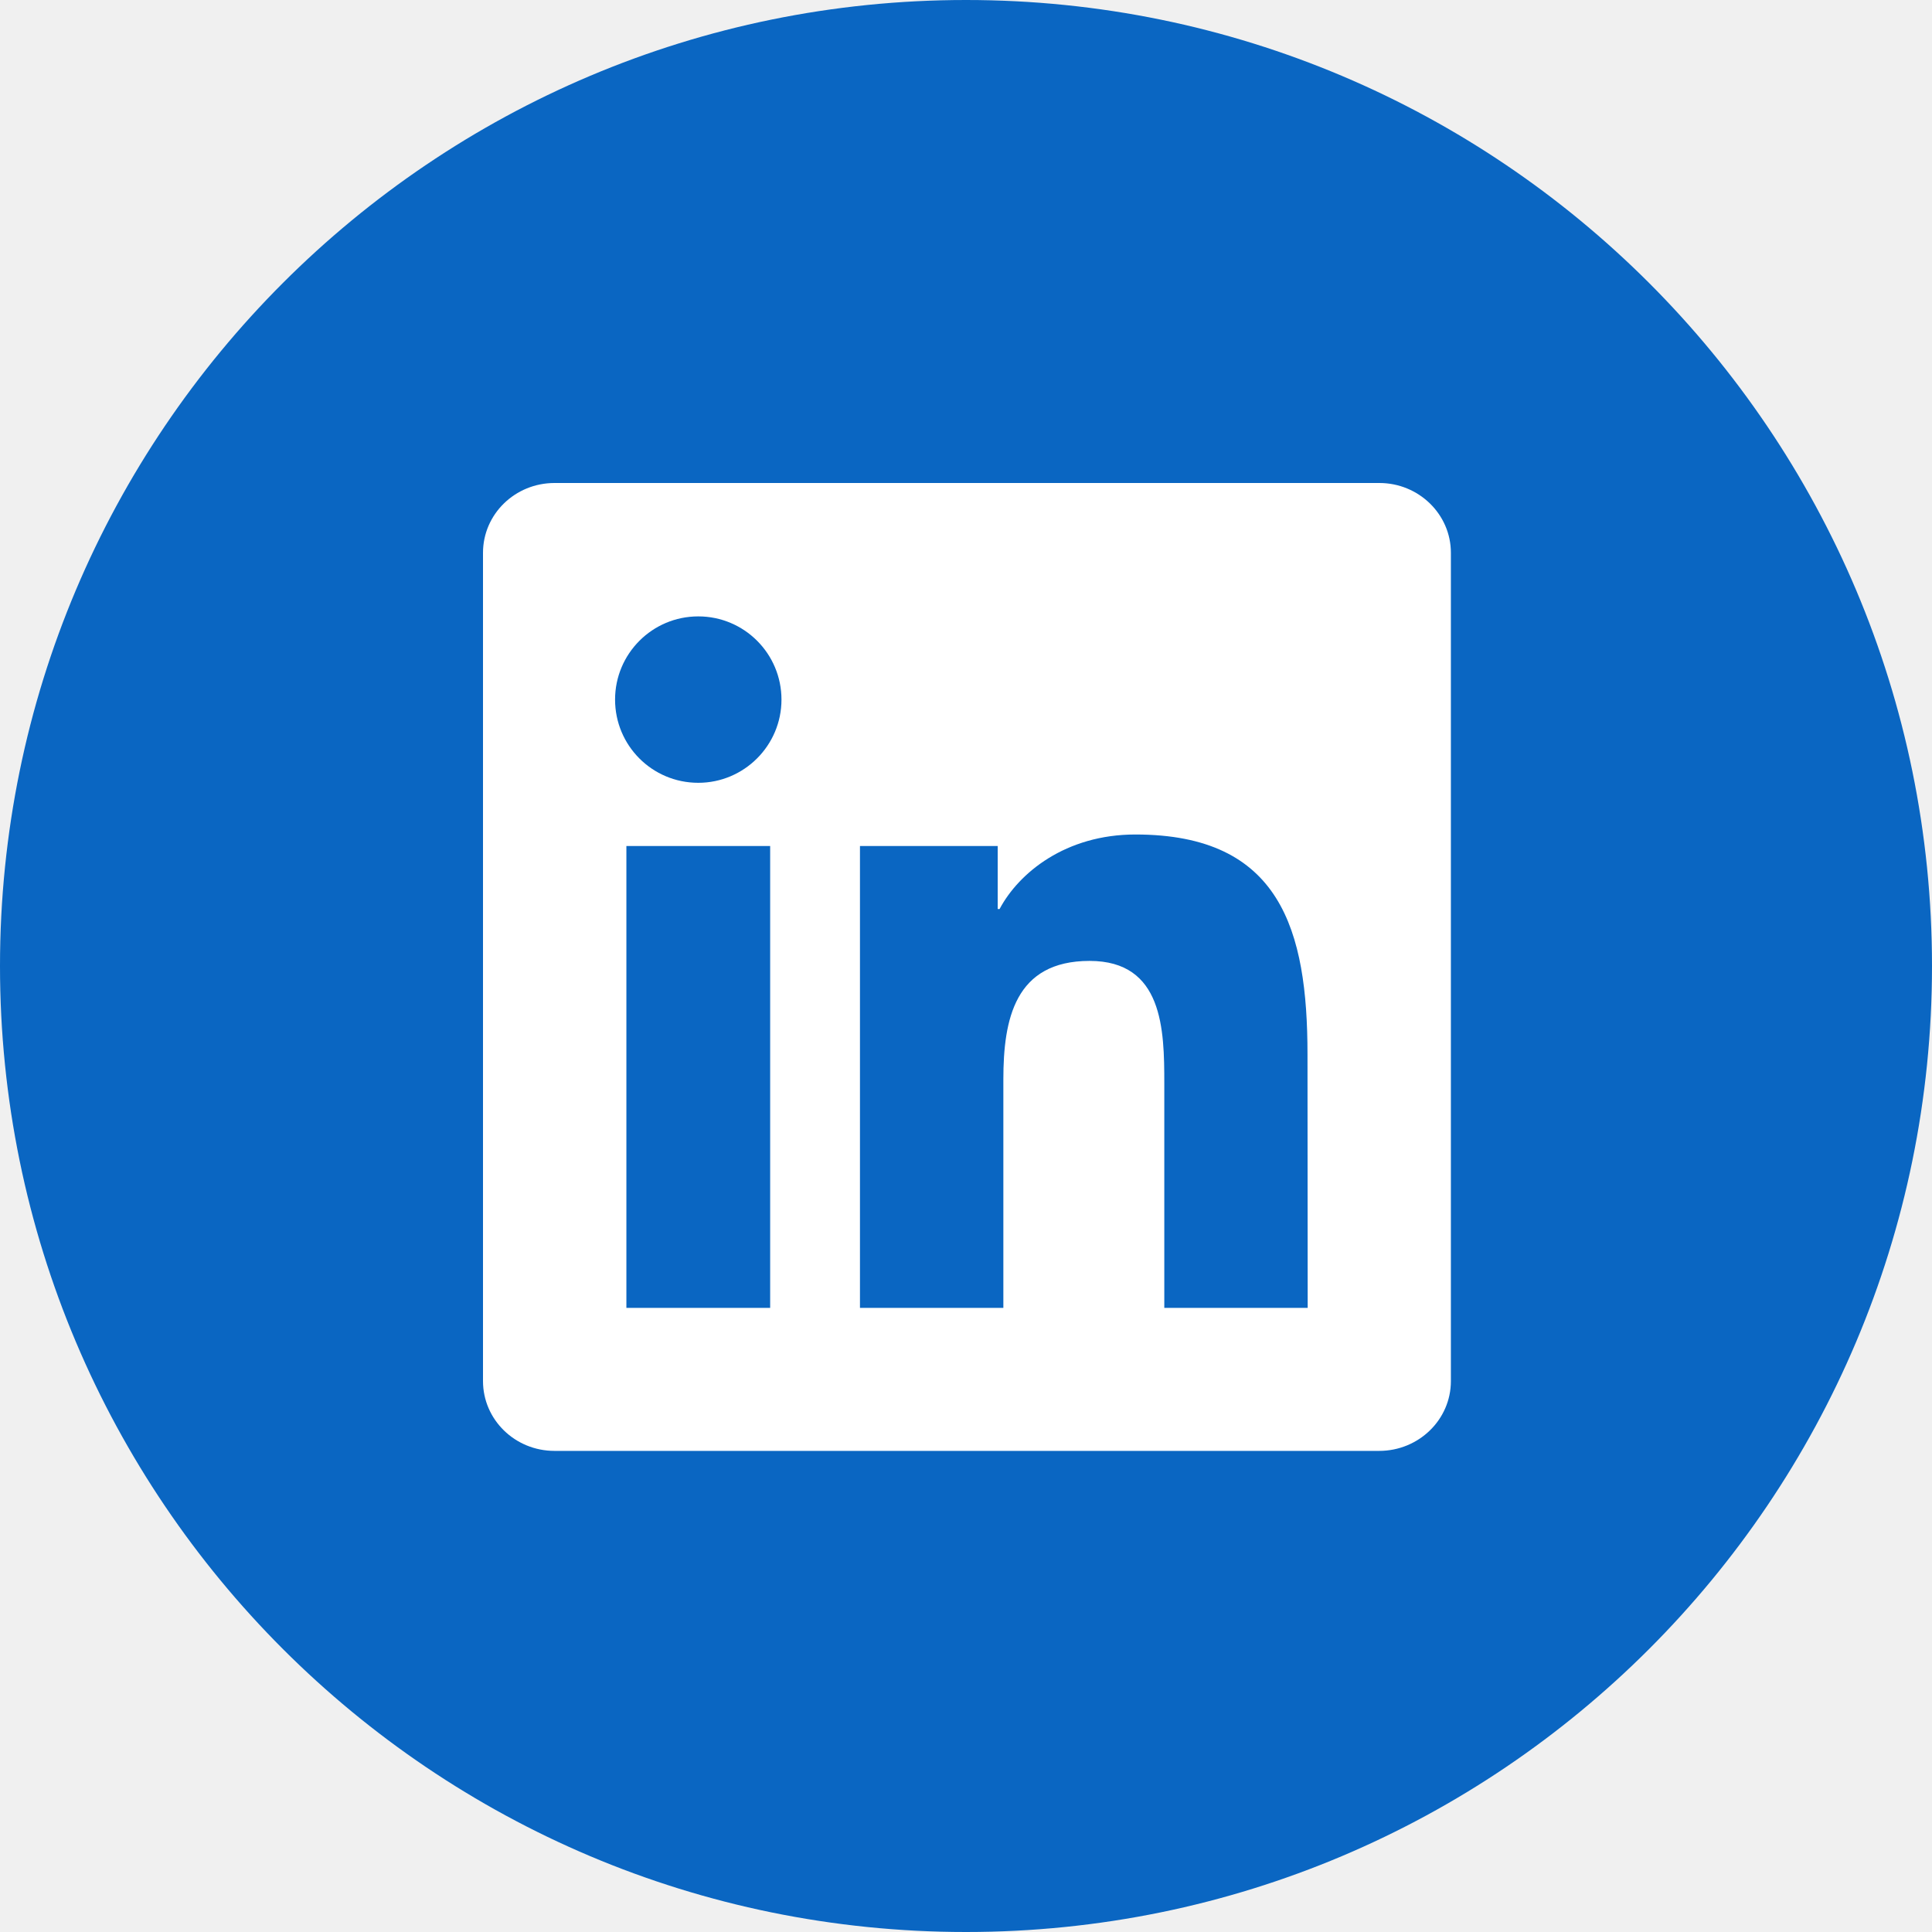
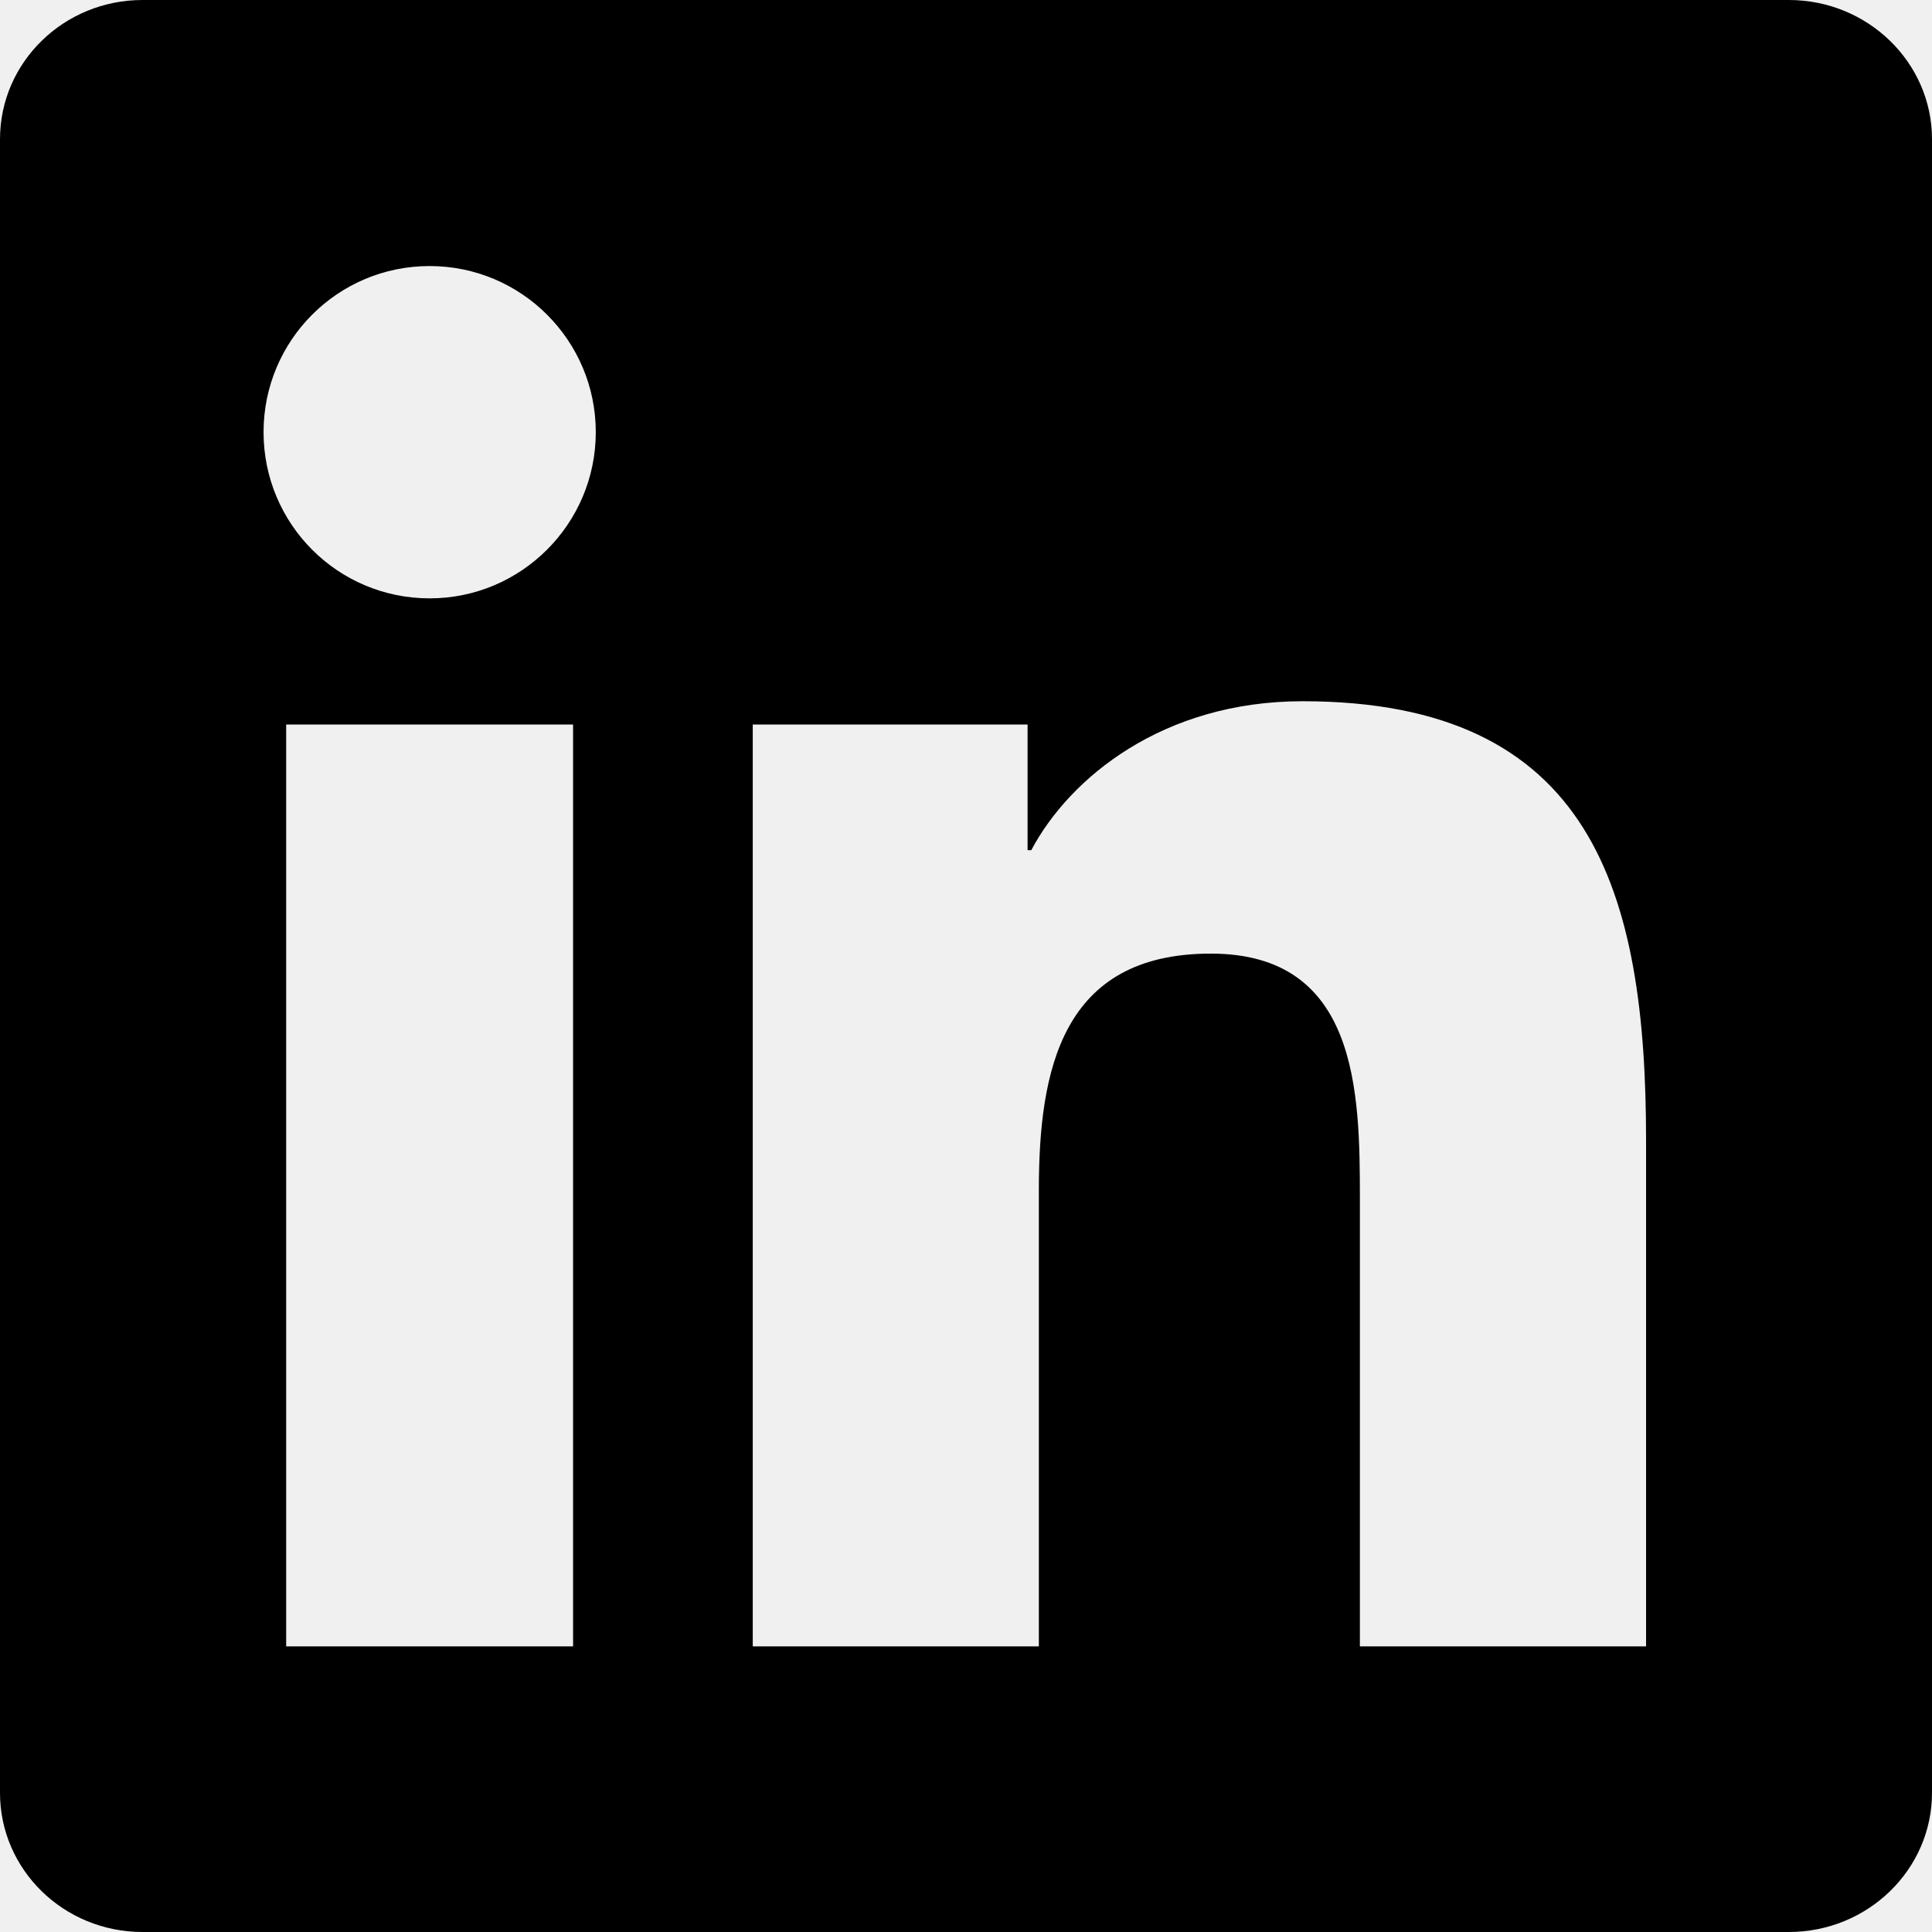
- <svg xmlns="http://www.w3.org/2000/svg" enable-background="new 0 0 1024 1024" viewBox="0 0 1024 1024">
-   <circle cx="512" cy="512" fill="#0a66c2" r="512" />
-   <path d="m693.1 693.2h-76v-119c0-28.4-.6-64.9-39.6-64.9-39.6 0-45.7 30.9-45.7 62.8v121.1h-76v-244.8h73v33.4h1c10.2-19.2 35-39.5 72-39.5 77 0 91.2 50.7 91.2 116.6zm-323-278.3c-24.5 0-44.1-19.8-44.1-44.1s19.7-44.1 44.1-44.1 44.1 19.8 44.1 44.1-19.8 44.1-44.1 44.1zm38.1 278.3h-76.2v-244.8h76.2zm322.9-437.2h-437.2c-20.9 0-37.9 16.5-37.9 37v439c0 20.4 16.9 37 37.9 37h437.1c20.9 0 38-16.5 38-37v-439c0-20.5-17.1-37-37.9-37z" fill="#fff" />
+ <svg xmlns="http://www.w3.org/2000/svg" role="img" viewBox="0 0 24 24">
+   <path d="M20.447 20.452h-3.554v-5.569c0-1.328-.027-3.037-1.852-3.037-1.853 0-2.136 1.445-2.136 2.939v5.667H9.351V9h3.414v1.561h.046c.477-.9 1.637-1.85 3.37-1.85 3.601 0 4.267 2.37 4.267 5.455v6.286zM5.337 7.433c-1.144 0-2.063-.926-2.063-2.065 0-1.138.92-2.063 2.063-2.063 1.14 0 2.064.925 2.064 2.063 0 1.139-.925 2.065-2.064 2.065zm1.782 13.019H3.555V9h3.564v11.452zM22.225 0H1.771C.792 0 0 .774 0 1.729v20.542C0 23.227.792 24 1.771 24h20.451C23.2 24 24 23.227 24 22.271V1.729C24 .774 23.2 0 22.222 0h.003z" />
</svg>
